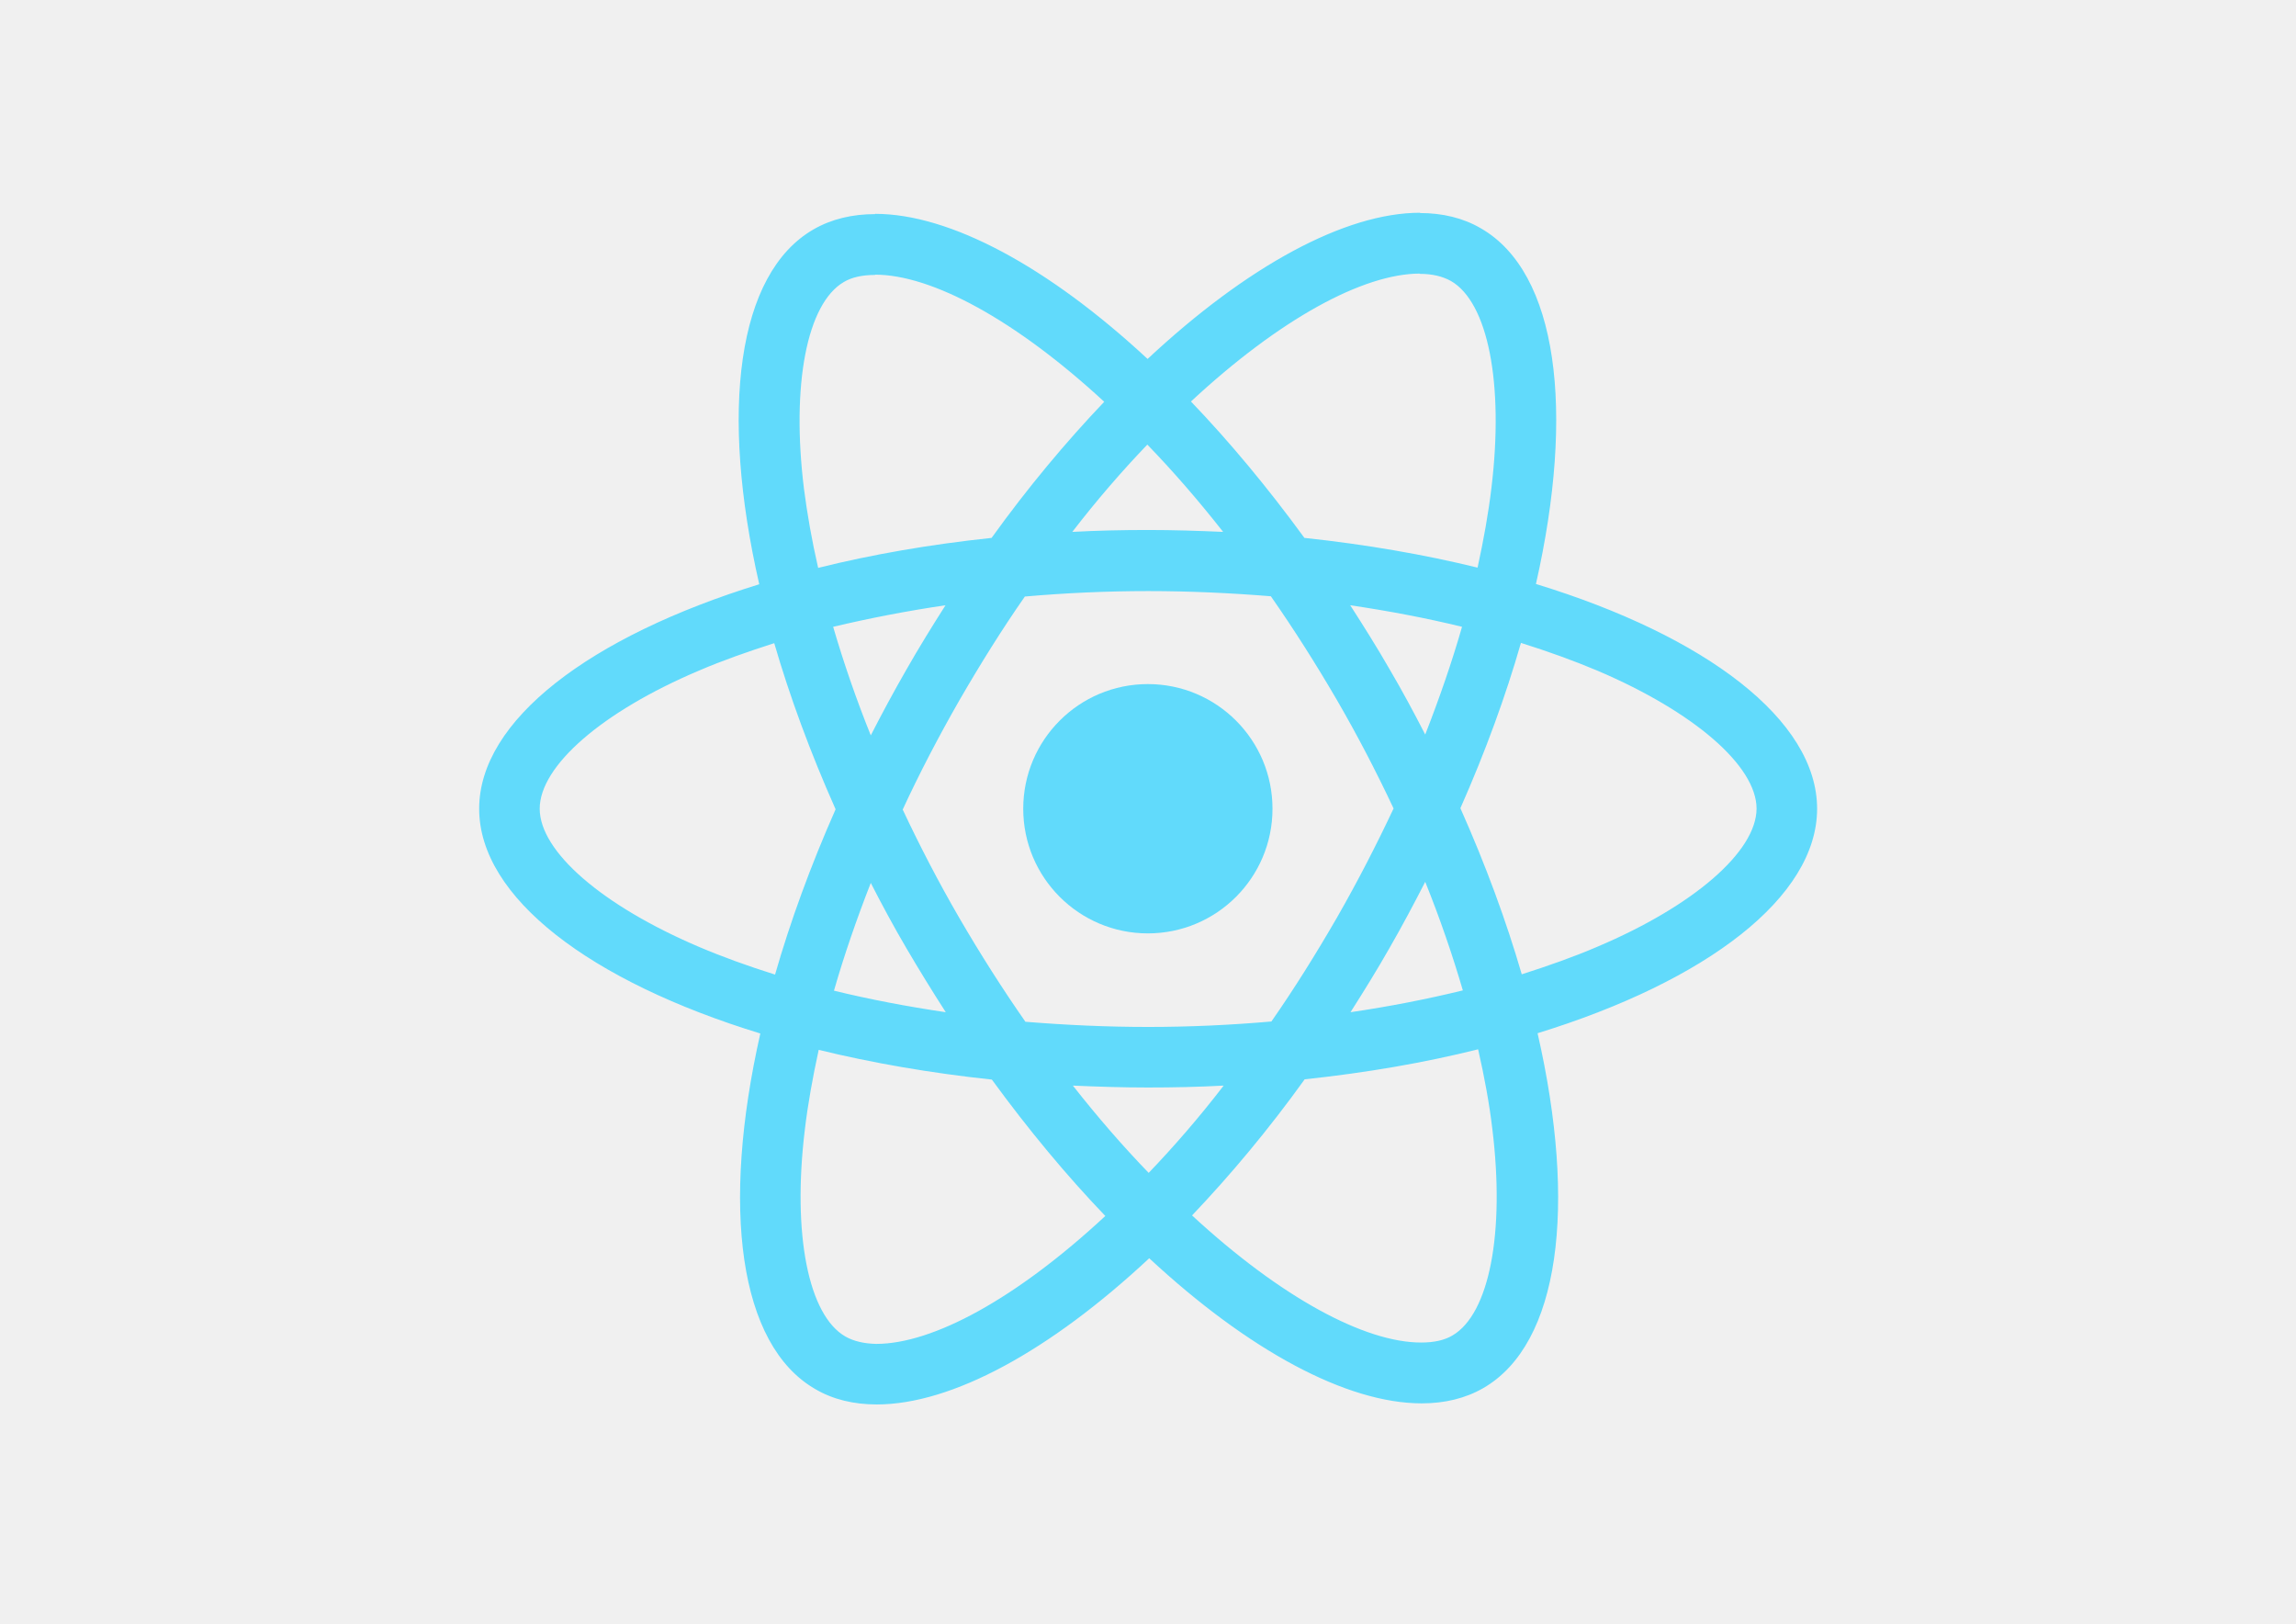
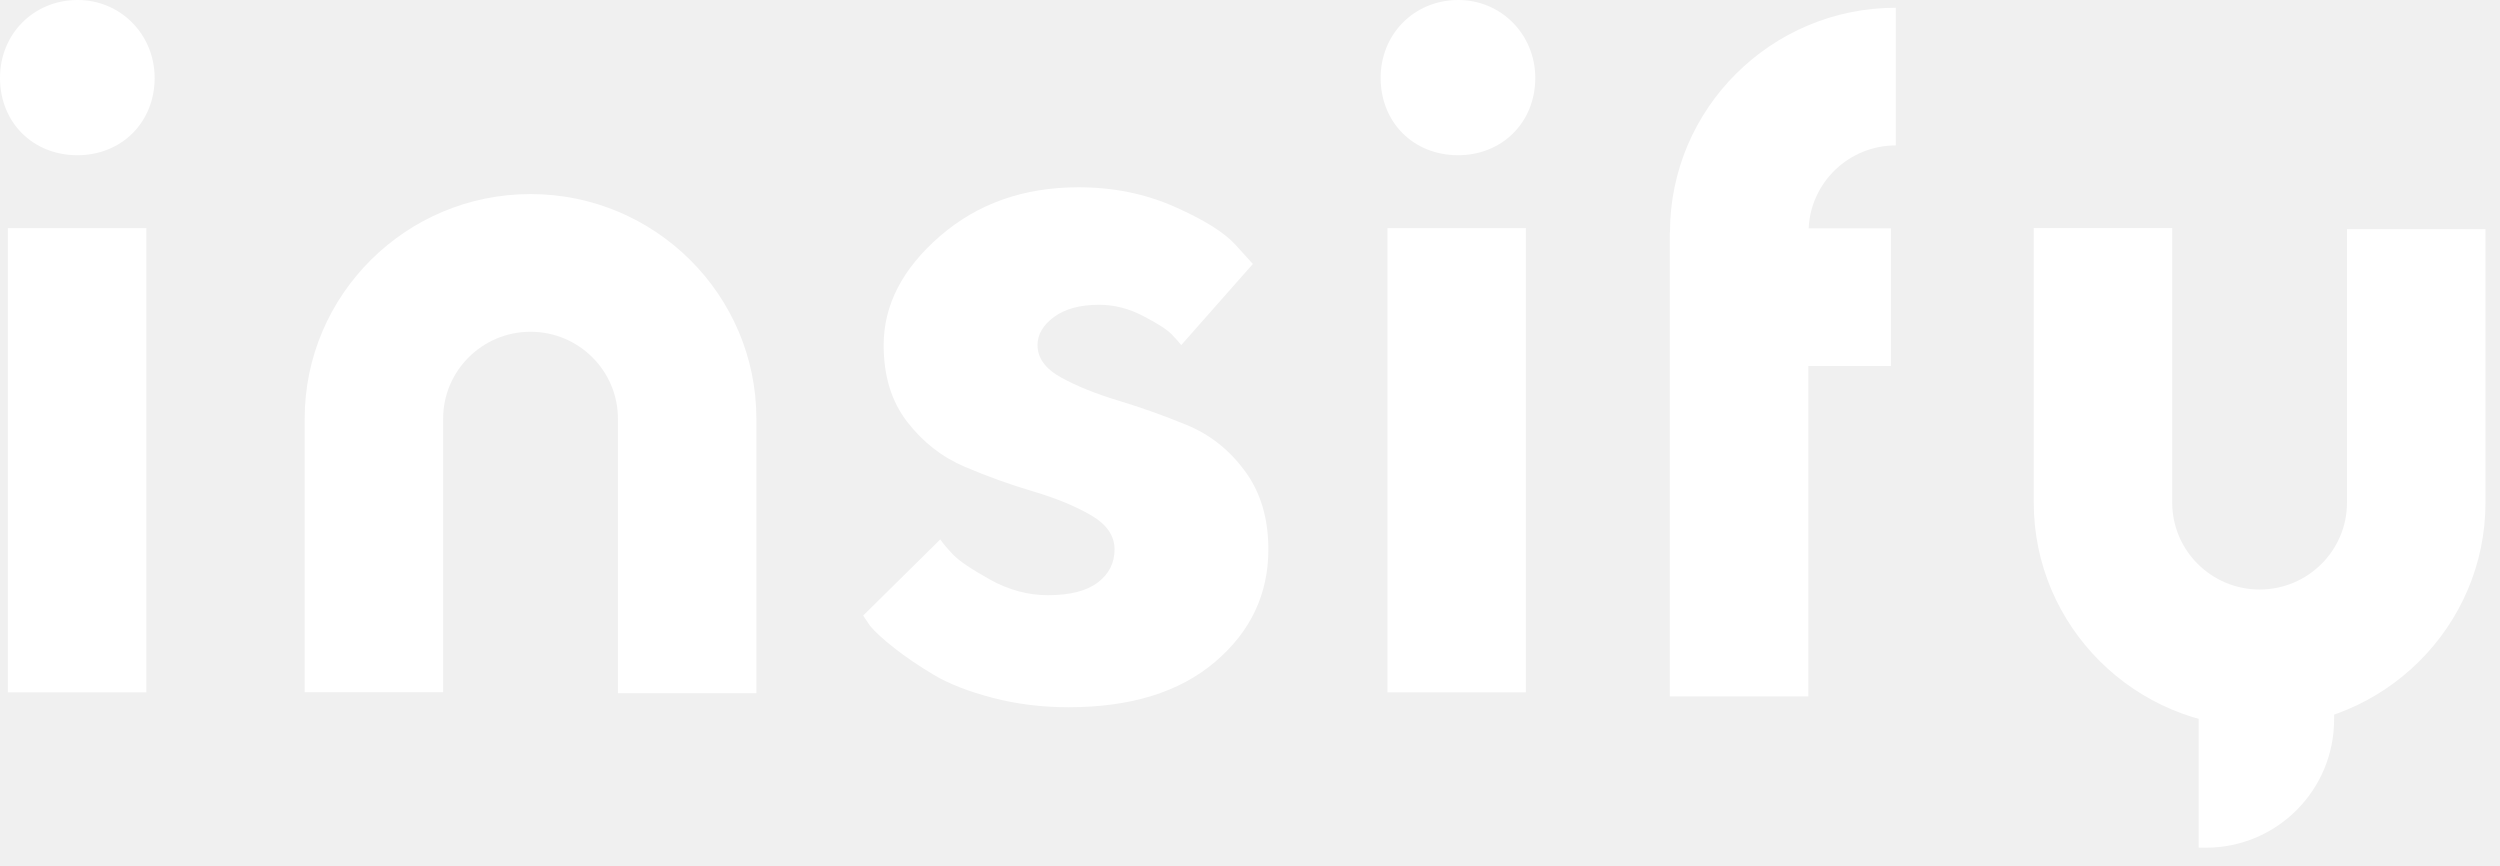
- <svg xmlns="http://www.w3.org/2000/svg" viewBox="0 0 841.9 595.3">
-   <g fill="#61DAFB">
-     <path d="M666.3 296.5c0-32.5-40.7-63.3-103.1-82.4 14.4-63.6 8-114.2-20.2-130.4-6.5-3.8-14.1-5.6-22.4-5.6v22.3c4.6 0 8.3.9 11.4 2.6 13.6 7.8 19.5 37.5 14.9 75.7-1.1 9.4-2.9 19.3-5.1 29.4-19.6-4.8-41-8.5-63.5-10.9-13.5-18.5-27.5-35.3-41.6-50 32.6-30.3 63.2-46.9 84-46.9V78c-27.5 0-63.5 19.6-99.9 53.6-36.4-33.8-72.4-53.2-99.9-53.2v22.3c20.7 0 51.4 16.5 84 46.6-14 14.7-28 31.4-41.3 49.9-22.6 2.4-44 6.1-63.6 11-2.3-10-4-19.7-5.2-29-4.7-38.2 1.1-67.9 14.6-75.8 3-1.8 6.9-2.6 11.5-2.6V78.5c-8.4 0-16 1.8-22.6 5.6-28.1 16.2-34.4 66.7-19.9 130.1-62.2 19.2-102.7 49.9-102.7 82.3 0 32.5 40.7 63.3 103.1 82.4-14.4 63.6-8 114.2 20.2 130.4 6.5 3.8 14.1 5.6 22.5 5.6 27.5 0 63.5-19.6 99.9-53.6 36.4 33.8 72.4 53.2 99.9 53.2 8.4 0 16-1.8 22.6-5.6 28.1-16.2 34.4-66.7 19.9-130.1 62-19.1 102.5-49.9 102.5-82.3zm-130.2-66.7c-3.7 12.9-8.3 26.2-13.5 39.5-4.1-8-8.4-16-13.1-24-4.6-8-9.5-15.8-14.4-23.4 14.2 2.1 27.9 4.7 41 7.9zm-45.8 106.5c-7.8 13.5-15.8 26.3-24.1 38.2-14.9 1.3-30 2-45.2 2-15.1 0-30.2-.7-45-1.9-8.3-11.9-16.4-24.6-24.2-38-7.6-13.1-14.5-26.4-20.8-39.8 6.2-13.4 13.2-26.8 20.7-39.9 7.8-13.5 15.8-26.3 24.1-38.2 14.9-1.3 30-2 45.2-2 15.1 0 30.2.7 45 1.9 8.3 11.9 16.4 24.6 24.2 38 7.6 13.1 14.5 26.4 20.8 39.8-6.3 13.4-13.2 26.8-20.7 39.9zm32.3-13c5.4 13.4 10 26.8 13.8 39.8-13.1 3.2-26.9 5.9-41.2 8 4.9-7.7 9.8-15.6 14.4-23.7 4.6-8 8.9-16.1 13-24.1zM421.2 430c-9.3-9.6-18.6-20.3-27.8-32 9 .4 18.2.7 27.5.7 9.4 0 18.7-.2 27.8-.7-9 11.7-18.3 22.4-27.5 32zm-74.4-58.9c-14.2-2.1-27.9-4.7-41-7.9 3.7-12.9 8.3-26.2 13.5-39.5 4.1 8 8.4 16 13.1 24 4.7 8 9.5 15.8 14.4 23.4zM420.7 163c9.3 9.6 18.6 20.3 27.8 32-9-.4-18.2-.7-27.5-.7-9.4 0-18.7.2-27.8.7 9-11.7 18.3-22.4 27.5-32zm-74 58.9c-4.9 7.7-9.8 15.6-14.4 23.7-4.6 8-8.9 16-13 24-5.4-13.4-10-26.8-13.8-39.8 13.1-3.1 26.9-5.8 41.2-7.9zm-90.5 125.2c-35.4-15.1-58.3-34.9-58.3-50.6 0-15.7 22.9-35.6 58.3-50.6 8.6-3.7 18-7 27.7-10.1 5.7 19.6 13.2 40 22.5 60.9-9.2 20.8-16.6 41.1-22.2 60.6-9.9-3.1-19.3-6.5-28-10.2zM310 490c-13.6-7.8-19.5-37.5-14.9-75.7 1.1-9.4 2.9-19.3 5.1-29.4 19.6 4.8 41 8.5 63.5 10.9 13.5 18.5 27.5 35.3 41.6 50-32.6 30.3-63.2 46.9-84 46.9-4.5-.1-8.3-1-11.3-2.7zm237.2-76.2c4.7 38.2-1.1 67.9-14.6 75.8-3 1.8-6.9 2.6-11.5 2.6-20.7 0-51.4-16.5-84-46.6 14-14.7 28-31.4 41.3-49.9 22.6-2.4 44-6.1 63.6-11 2.3 10.1 4.1 19.8 5.2 29.1zm38.5-66.7c-8.6 3.7-18 7-27.7 10.1-5.7-19.6-13.2-40-22.5-60.9 9.2-20.8 16.6-41.1 22.2-60.6 9.9 3.1 19.3 6.5 28.1 10.2 35.4 15.1 58.3 34.9 58.3 50.6-.1 15.7-23 35.6-58.4 50.6zM320.8 78.4z" />
-     <circle cx="420.9" cy="296.5" r="45.7" />
-     <path d="M520.5 78.1z" />
-   </g>
+ <svg xmlns="http://www.w3.org/2000/svg" width="78" height="27" viewBox="0 0 78 27" fill="none">
+   <path d="M45.481 5.70406e-05C44.112 0.009 43.065 1.076 43.076 2.452C43.087 3.823 44.097 4.832 45.47 4.843C46.858 4.854 47.899 3.823 47.901 2.437C47.902 1.07 46.829 -0.009 45.481 5.70406e-05Z" fill="white" />
+   <path d="M2.405 5.70406e-05C1.036 0.009 -0.011 1.076 8.07944e-05 2.452C0.011 3.823 1.021 4.832 2.394 4.843C3.783 4.854 4.823 3.823 4.825 2.437C4.826 1.07 3.754 -0.009 2.405 5.70406e-05Z" fill="white" />
+   <path d="M43.288 21.6C44.737 21.6 46.147 21.6 47.608 21.6C47.608 16.753 47.608 11.937 47.608 7.118C46.142 7.118 44.719 7.118 43.288 7.118C43.288 11.957 43.288 16.772 43.288 21.6Z" fill="white" />
+   <path d="M0.245 21.6C1.695 21.6 3.104 21.6 4.566 21.6C4.566 16.753 4.566 11.937 4.566 7.118C3.1 7.118 1.676 7.118 0.245 7.118C0.245 11.957 0.245 16.772 0.245 21.6Z" fill="white" />
+   <path d="M16.552 6.055C12.668 6.055 9.506 9.198 9.506 13.062V21.596H13.826V13.062C13.826 11.568 15.048 10.351 16.552 10.351C18.057 10.351 19.279 11.568 19.279 13.062V21.628H23.599V13.062C23.598 9.198 20.437 6.055 16.552 6.055Z" fill="white" />
+   <path d="M70.5 22.688C74.384 22.688 77.547 19.545 77.547 15.681V7.148H73.226V15.682C73.226 17.176 72.004 18.393 70.5 18.393C68.996 18.393 67.773 17.176 67.773 15.682V7.116H63.453V15.682C63.453 19.545 66.614 22.688 70.5 22.688Z" fill="white" />
+   <path d="M52.103 7.246C52.102 7.246 52.1 7.246 52.098 7.246C52.098 12.086 52.098 16.9 52.098 21.728C53.548 21.728 54.957 21.728 56.419 21.728C56.419 18.279 56.419 14.848 56.419 11.419C57.28 11.419 58.139 11.419 58.997 11.419C58.997 9.962 58.997 8.546 58.997 7.123C58.139 7.123 57.285 7.123 56.43 7.123C56.495 5.687 57.688 4.537 59.15 4.537V0.242C55.265 0.242 52.105 3.384 52.103 7.246Z" fill="white" />
+   <path d="M37.028 13.261C36.309 12.965 35.599 12.712 34.895 12.5C34.191 12.288 33.595 12.047 33.105 11.777C32.616 11.507 32.371 11.171 32.371 10.766C32.371 10.434 32.543 10.142 32.886 9.889C33.23 9.636 33.698 9.509 34.293 9.509C34.762 9.509 35.219 9.625 35.667 9.859C36.115 10.092 36.409 10.281 36.55 10.425C36.69 10.569 36.792 10.684 36.854 10.768L39.089 8.236L38.541 7.63C38.188 7.246 37.554 6.852 36.643 6.449C35.731 6.046 34.733 5.843 33.65 5.843C31.941 5.843 30.501 6.351 29.329 7.366C28.157 8.381 27.57 9.515 27.57 10.769C27.57 11.733 27.816 12.53 28.305 13.162C28.794 13.794 29.392 14.261 30.094 14.561C30.797 14.861 31.508 15.117 32.228 15.33C32.947 15.543 33.55 15.791 34.04 16.076C34.529 16.361 34.774 16.715 34.774 17.14C34.774 17.564 34.6 17.909 34.252 18.173C33.903 18.437 33.384 18.57 32.697 18.57C32.072 18.57 31.467 18.406 30.885 18.081C30.301 17.755 29.919 17.496 29.736 17.303C29.553 17.111 29.421 16.953 29.337 16.829L26.93 19.206L27.15 19.532C27.307 19.719 27.558 19.949 27.907 20.223C28.256 20.497 28.665 20.775 29.134 21.055C29.603 21.335 30.213 21.573 30.963 21.77C31.712 21.967 32.505 22.066 33.339 22.066C35.276 22.066 36.8 21.595 37.909 20.652C39.018 19.71 39.573 18.538 39.573 17.141C39.573 16.167 39.328 15.352 38.839 14.694C38.352 14.032 37.747 13.556 37.028 13.261Z" fill="white" />
+   <path d="M68.599 22H72.824V22.448C72.824 24.658 71.034 26.448 68.824 26.448H68.599V22Z" fill="white" />
</svg>
